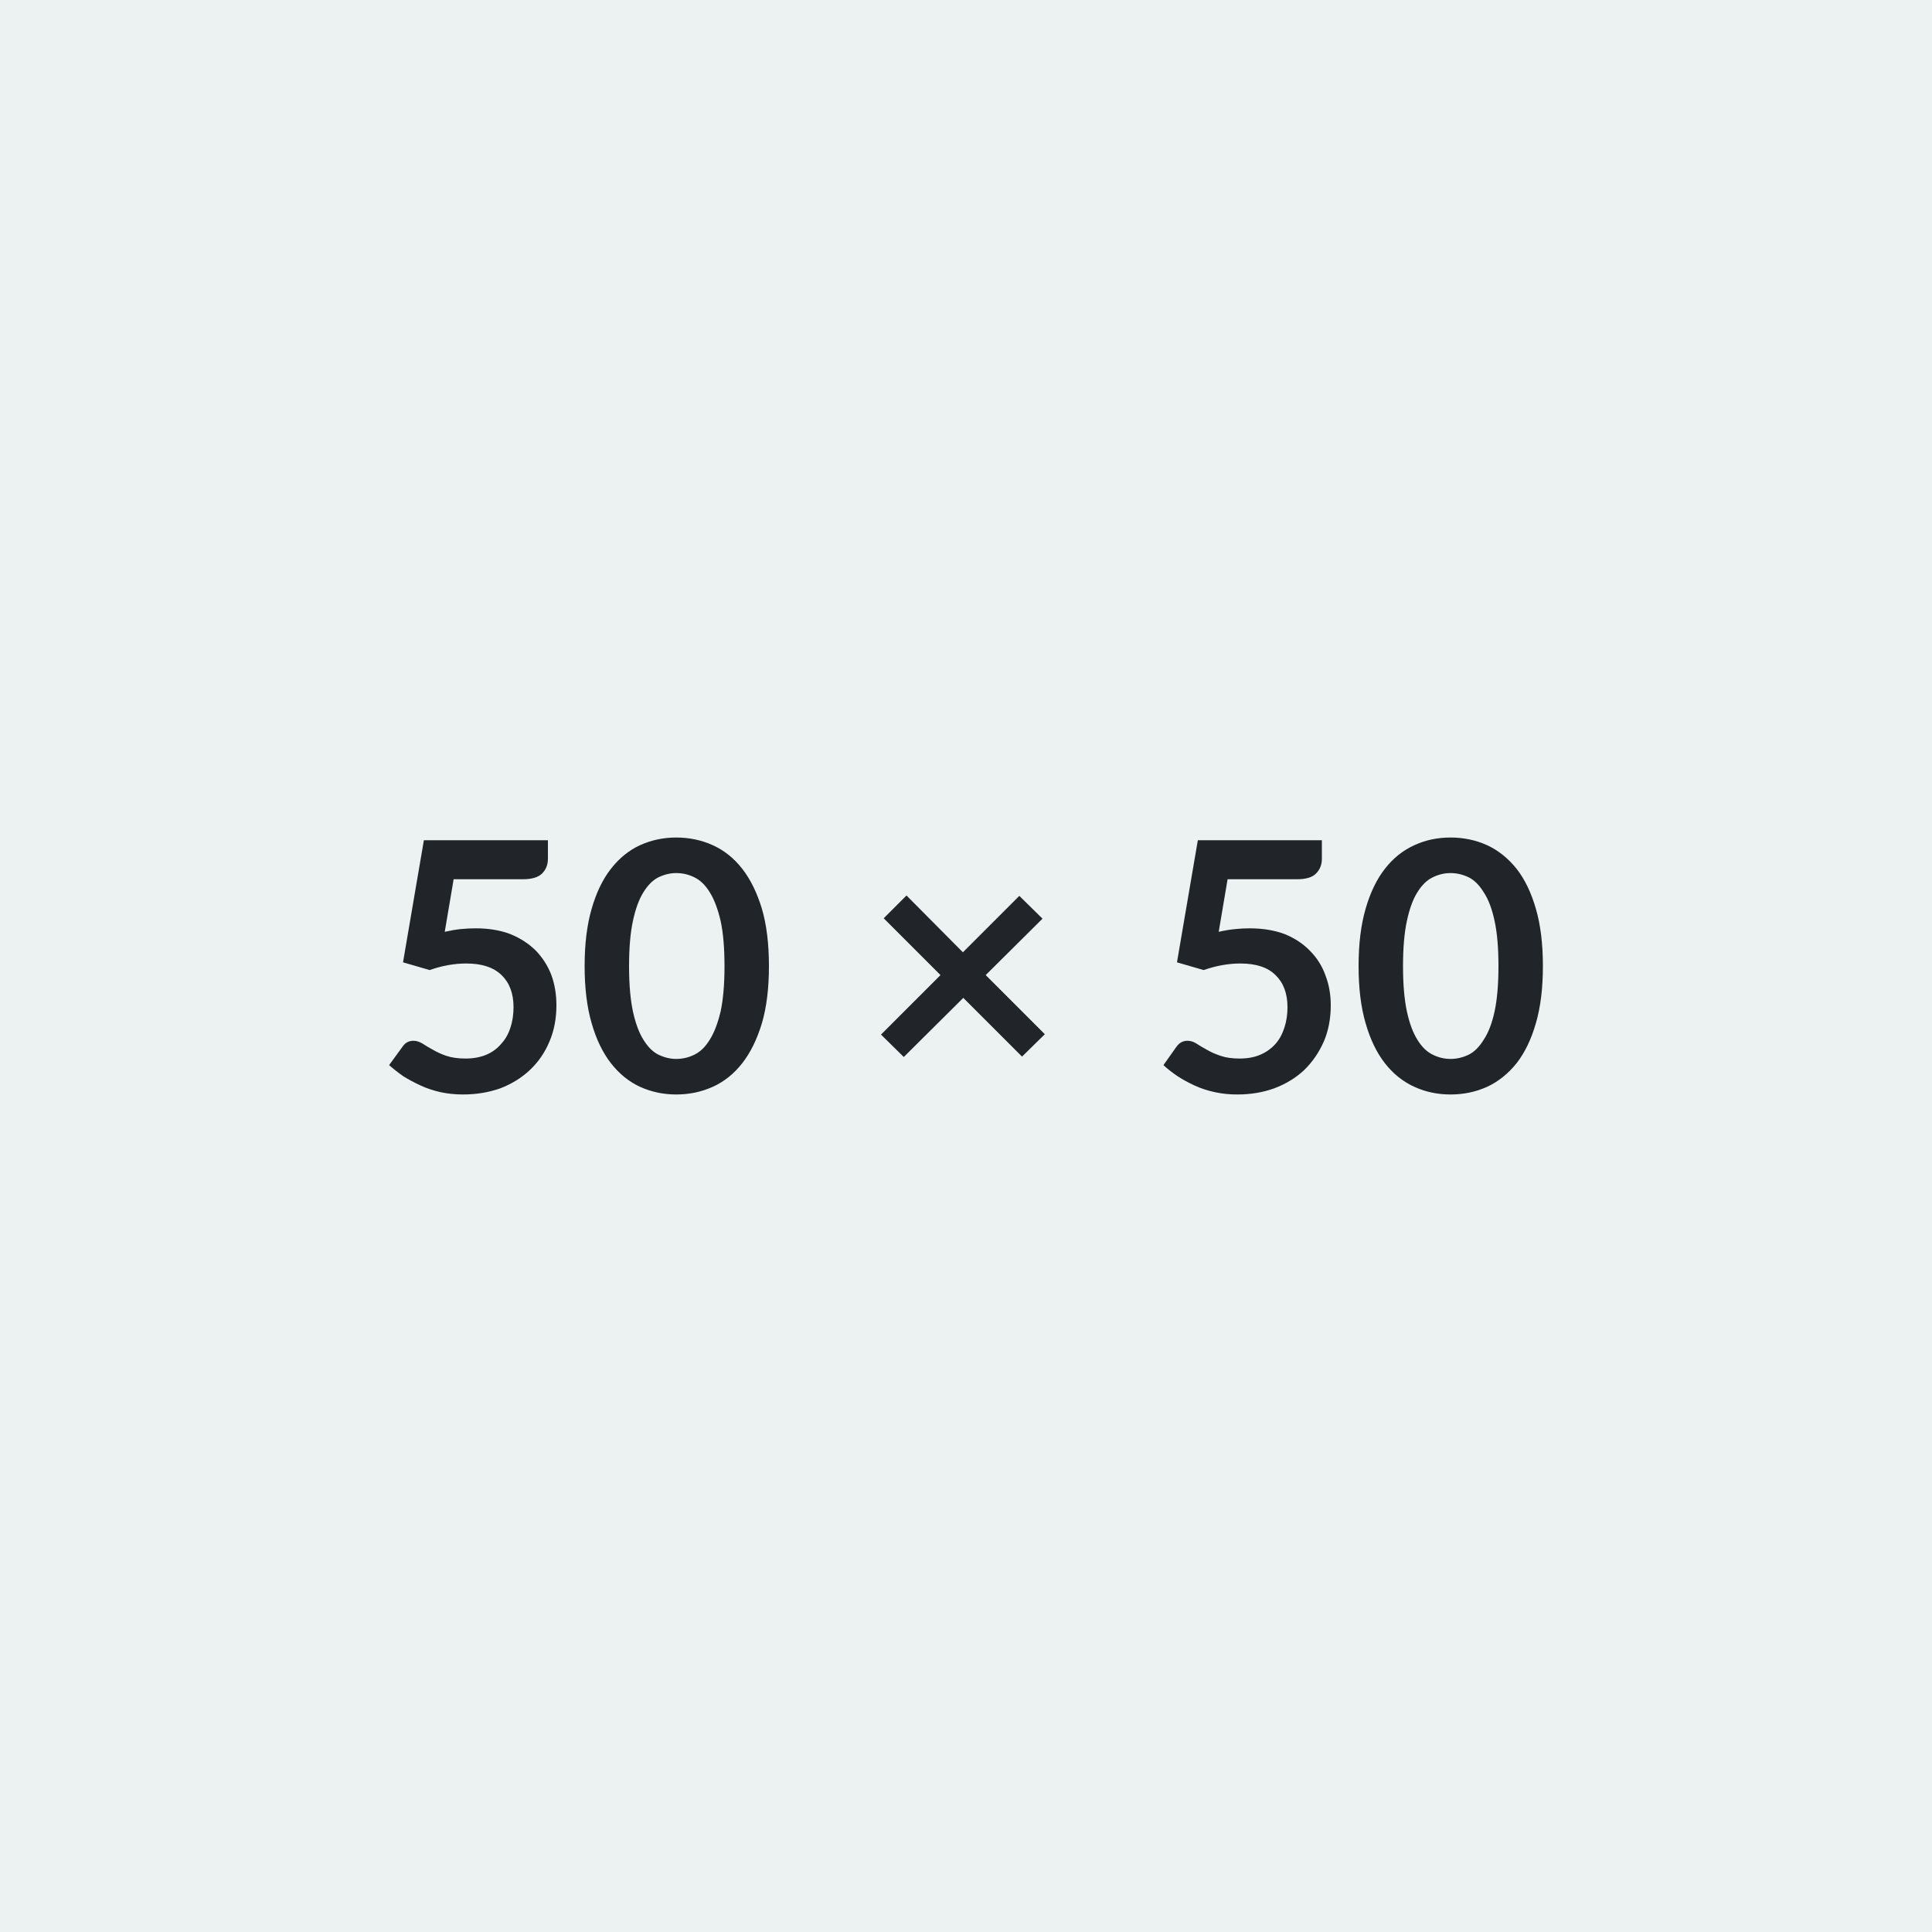
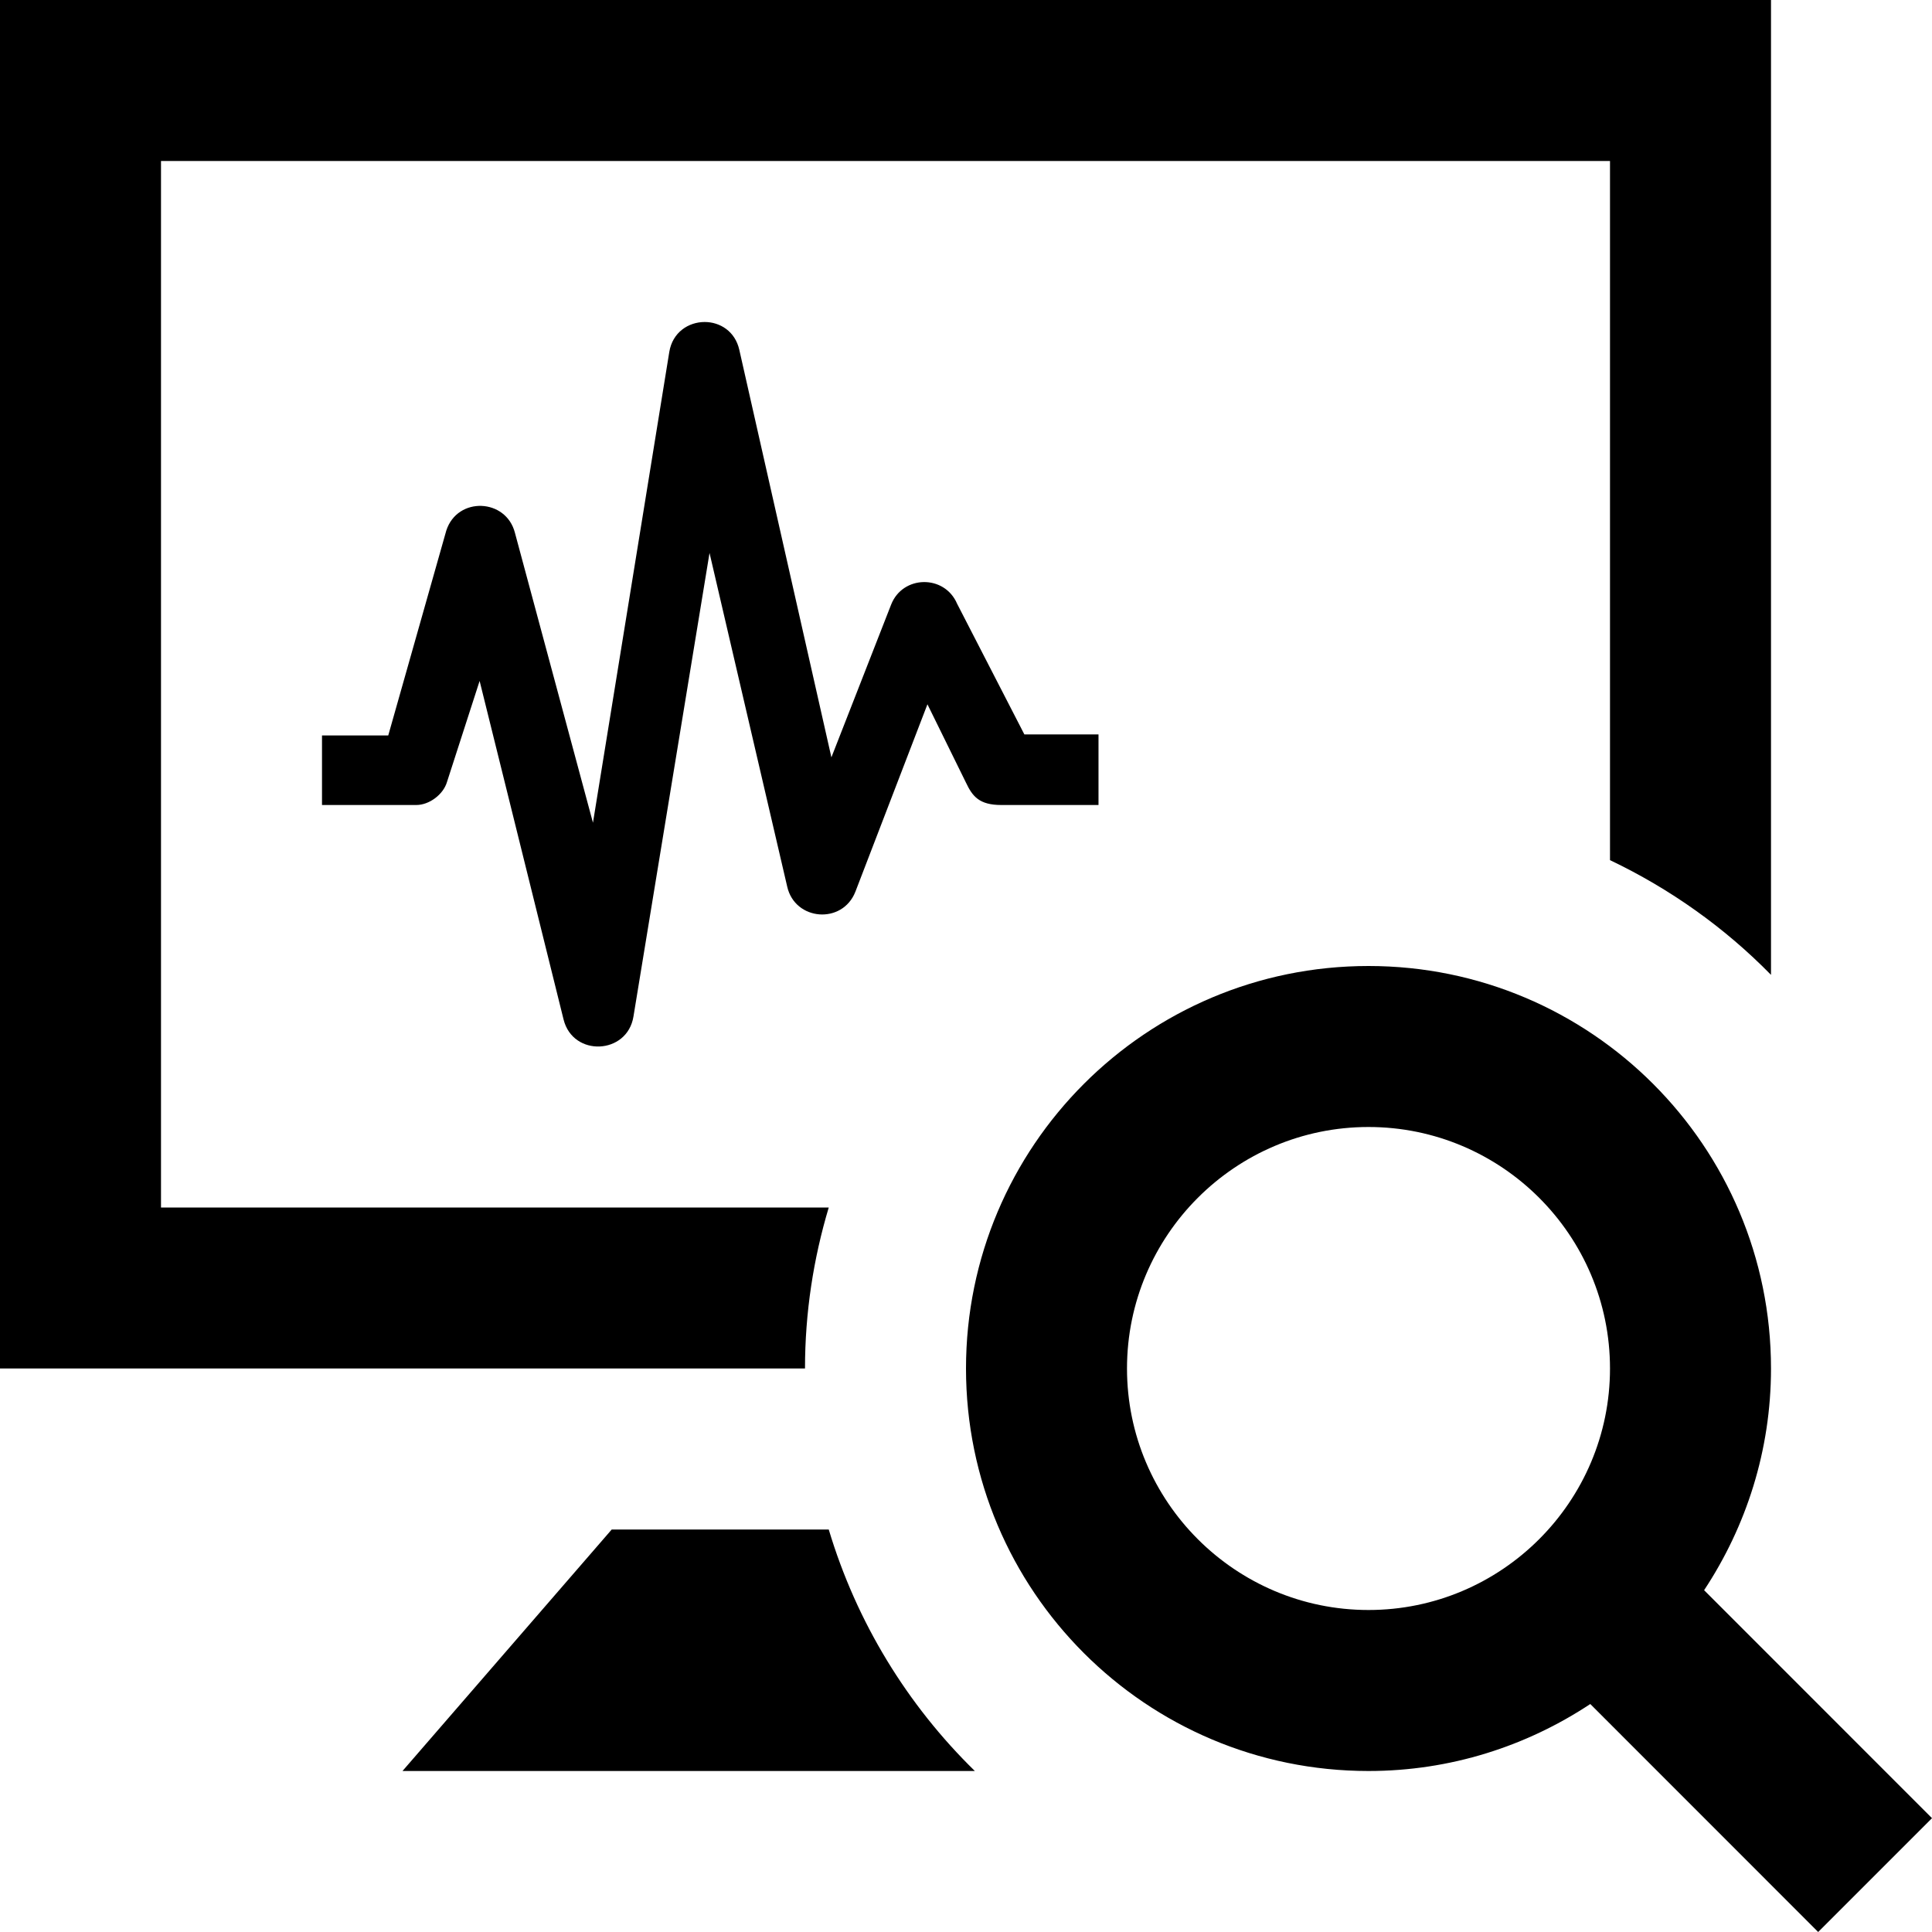
- <svg xmlns="http://www.w3.org/2000/svg" width="50" height="50" viewBox="0 0 50 50">
-   <rect width="100%" height="100%" fill="#ecf2f2" />
-   <path fill="#212529" d="m11.74 22.755-.23 1.36q.22-.05.41-.07.2-.02.39-.02.51 0 .9.15.39.16.66.43.26.27.4.63.13.36.13.78 0 .52-.18.94-.18.43-.51.74-.32.3-.76.47-.45.16-.97.16-.3 0-.58-.06-.27-.06-.51-.17t-.45-.24q-.2-.14-.37-.29l.35-.48q.1-.15.28-.15.11 0 .23.07.12.08.27.16.15.09.35.16.21.07.5.07.3 0 .54-.1.23-.1.38-.28.16-.17.24-.42.08-.24.08-.53 0-.53-.31-.83t-.91-.3q-.47 0-.95.17l-.69-.2.54-3.16h3.21v.48q0 .23-.15.38t-.5.15zm8.16 2.25q0 .85-.18 1.47-.19.63-.51 1.04t-.76.61-.95.2q-.5 0-.94-.2-.43-.2-.75-.61t-.5-1.04q-.18-.62-.18-1.47 0-.86.18-1.48.18-.63.5-1.04t.75-.61q.44-.2.94-.2.51 0 .95.2t.76.61.51 1.04q.18.62.18 1.48m-1.15 0q0-.71-.1-1.17-.11-.47-.28-.74-.17-.28-.4-.39-.22-.11-.47-.11-.23 0-.46.11-.22.11-.39.39-.17.27-.27.74-.1.46-.1 1.17 0 .7.1 1.17.1.46.27.73.17.28.39.39.23.11.46.11.25 0 .47-.11.23-.11.4-.39.17-.27.28-.73.1-.47.1-1.17m8.29 1.76-.59.58-1.52-1.52-1.54 1.53-.59-.58 1.54-1.54-1.47-1.47.59-.59 1.46 1.47 1.46-1.46.6.59-1.47 1.46zm4.73-4.01-.23 1.36q.22-.05.42-.07t.38-.02q.51 0 .91.15.39.16.65.43.27.27.4.63.14.36.14.78 0 .52-.18.94-.19.43-.51.74-.32.3-.77.47-.44.16-.96.16-.31 0-.58-.06-.28-.06-.52-.17t-.44-.24q-.21-.14-.37-.29l.34-.48q.11-.15.28-.15.12 0 .23.07.12.08.27.16.15.09.36.16.2.07.49.07.31 0 .54-.1t.39-.28q.15-.17.23-.42.08-.24.08-.53 0-.53-.31-.83-.3-.3-.91-.3-.46 0-.95.17l-.69-.2.54-3.16h3.21v.48q0 .23-.15.38-.14.15-.5.15zm8.16 2.25q0 .85-.18 1.47-.18.63-.5 1.04-.33.41-.76.61-.44.2-.95.2t-.94-.2q-.44-.2-.76-.61t-.5-1.04q-.18-.62-.18-1.47 0-.86.18-1.48.18-.63.5-1.04t.76-.61q.43-.2.94-.2t.95.2q.43.2.76.61.32.41.5 1.04.18.62.18 1.48m-1.15 0q0-.71-.1-1.17-.1-.47-.28-.74-.17-.28-.39-.39-.23-.11-.47-.11t-.46.11q-.23.11-.4.39-.17.27-.27.74-.1.46-.1 1.17 0 .7.1 1.17.1.46.27.73.17.28.4.39.22.11.46.11t.47-.11q.22-.11.39-.39.18-.27.28-.73.1-.47.1-1.17" />
+ <svg xmlns="http://www.w3.org/2000/svg" width="24" height="24" viewBox="0 0 24 24">
+   <path d="M21.169 19.754c.522-.79.831-1.735.831-2.754 0-2.761-2.238-5-5-5s-5 2.239-5 5 2.238 5 5 5c1.019 0 1.964-.309 2.755-.832l2.831 2.832 1.414-1.414-2.831-2.832zm-4.169.246c-1.654 0-3-1.346-3-3s1.346-3 3-3 3 1.346 3 3-1.346 3-3 3zm-4.89 2h-7.11l2.599-3h2.696c.345 1.152.976 2.18 1.815 3zm-2.11-5h-10v-17h22v12.11c-.574-.586-1.251-1.068-2-1.425v-8.685h-18v13h8.295c-.19.634-.295 1.305-.295 2zm-2.131-4.372l.945-5.759.965 4.145c.096.425.686.473.847.063l.895-2.328.479.974c.08.169.164.277.438.277h1.208v-.877h-.921l-.836-1.624c-.156-.364-.677-.356-.82.014l-.741 1.895-1.144-5.062c-.052-.232-.242-.346-.43-.346-.2 0-.4.127-.44.373l-.948 5.847-.969-3.6c-.109-.43-.715-.455-.853-.029l-.721 2.545h-.823v.864h1.172c.16 0 .334-.13.38-.284l.406-1.257 1.043 4.206c.117.468.791.437.868-.037z" />
</svg>
